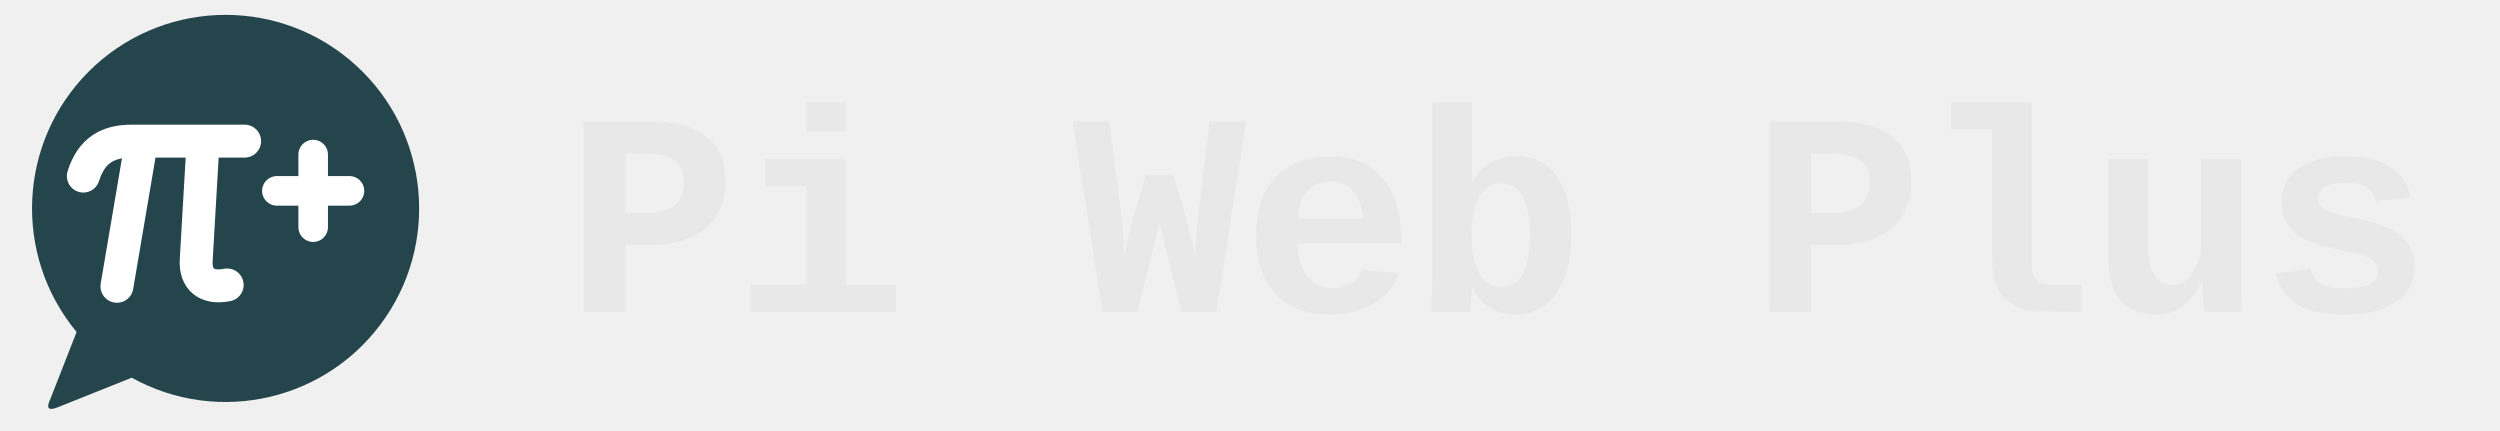
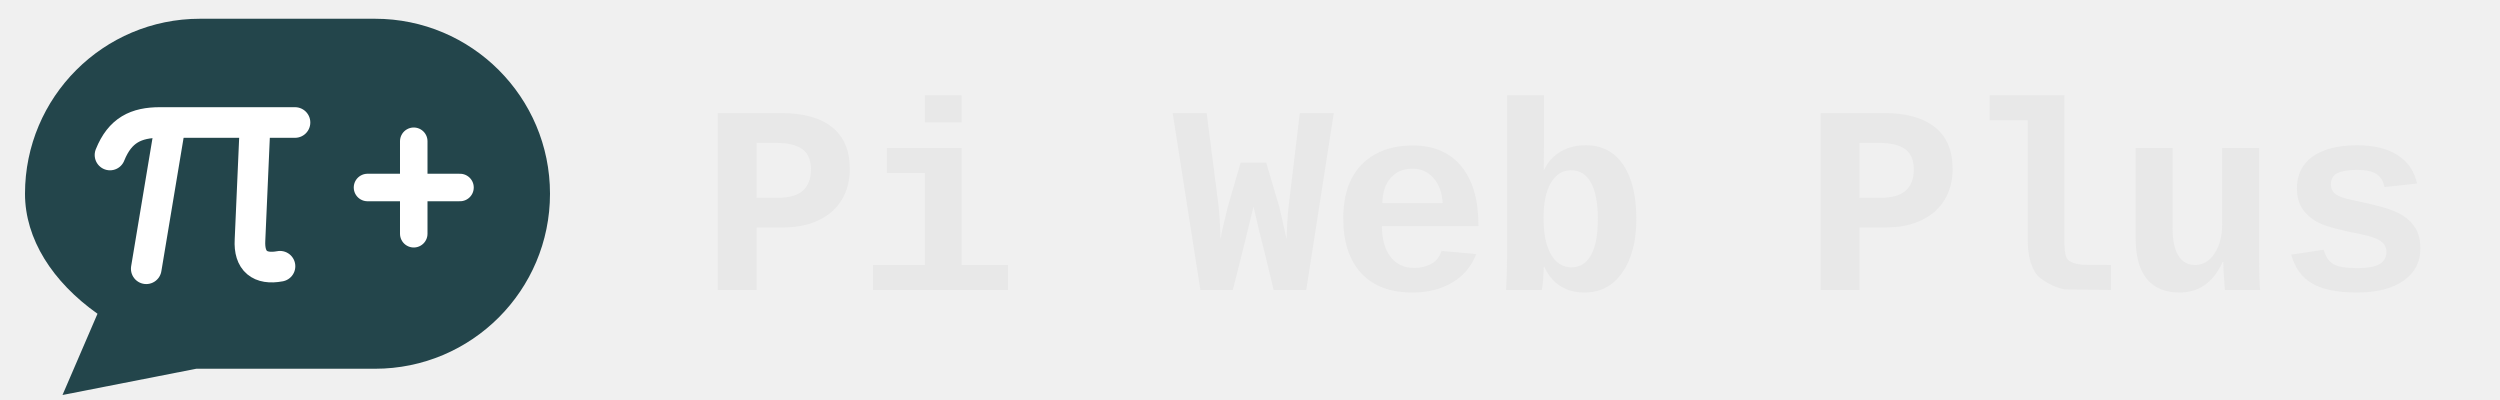
- <svg xmlns="http://www.w3.org/2000/svg" viewBox="0 0 186 32" width="186" height="32" role="img" aria-label="π+ Pi Web Plus">
-   <path data-pi-brand-part="bubble" d="M5.7 24.7 L3.7 29.8 Q3.3 30.7 4.3 30.3 L9.8 28.1 A14.4 14.4 0 1 0 5.7 24.7 Z" fill="#23454b" />
-   <path data-pi-brand-part="pi-bar" d="M6.2 13.1 C6.8 11.2 8.0 10.5 9.8 10.5 H18.2" fill="none" stroke="#ffffff" stroke-width="2.45" stroke-linecap="round" stroke-linejoin="round" />
-   <path data-pi-brand-part="pi-left-leg" d="M10.5 10.7 L8.7 21.3" fill="none" stroke="#ffffff" stroke-width="2.45" stroke-linecap="round" />
-   <path data-pi-brand-part="pi-right-leg" d="M15.1 10.7 L14.6 19.3 C14.5 20.8 15.4 21.5 16.9 21.2" fill="none" stroke="#ffffff" stroke-width="2.45" stroke-linecap="round" stroke-linejoin="round" />
-   <path data-pi-brand-part="plus" d="M23.3 11.5 V16.9 M20.6 14.2 H26.0" fill="none" stroke="#ffffff" stroke-width="2.2" stroke-linecap="round" />
-   <text data-pi-brand-part="wordmark" x="42" y="23.2" fill="#e8e8e8" font-family="ui-monospace, SFMono-Regular, Menlo, Monaco, Consolas, 'Liberation Mono', 'Courier New', monospace" font-size="21.5" font-weight="700" letter-spacing="-0.3">Pi Web Plus</text>
+ <svg xmlns="http://www.w3.org/2000/svg" viewBox="0 0 200 32" width="200" height="32" role="img" aria-label="π+ Pi Web Plus">
+   <path data-pi-brand-part="bubble" d="M16 1.5 H30 C37.73 1.5 44 7.77 44 15.5 C44 23.23 37.73 29.5 30 29.5 H15.7 L5 31.6 L7.8 25.1 C4.2 22.55 2 19.12 2 15.5 C2 7.77 8.27 1.5 16 1.5 Z" fill="#23454b" />
+   <path data-pi-brand-part="pi-bar" d="M8.8 12.4 C9.6 10.4 10.9 9.8 12.8 9.8 H23.6" fill="none" stroke="#ffffff" stroke-width="2.45" stroke-linecap="round" stroke-linejoin="round" />
+   <path data-pi-brand-part="pi-left-leg" d="M13.6 10.1 L11.7 21.5" fill="none" stroke="#ffffff" stroke-width="2.45" stroke-linecap="round" />
+   <path data-pi-brand-part="pi-right-leg" d="M20.4 10.1 L20 19.2 C19.9 20.9 20.8 21.6 22.4 21.3" fill="none" stroke="#ffffff" stroke-width="2.45" stroke-linecap="round" stroke-linejoin="round" />
+   <path data-pi-brand-part="plus" d="M33.1 11.3 V18.7 M29.4 15 H36.8" fill="none" stroke="#ffffff" stroke-width="2.2" stroke-linecap="round" />
+   <text data-pi-brand-part="wordmark" x="56" y="23.2" fill="#e8e8e8" font-family="ui-monospace, SFMono-Regular, Menlo, Monaco, Consolas, 'Liberation Mono', 'Courier New', monospace" font-size="21.5" font-weight="700" letter-spacing="-0.3">Pi Web Plus</text>
</svg>
